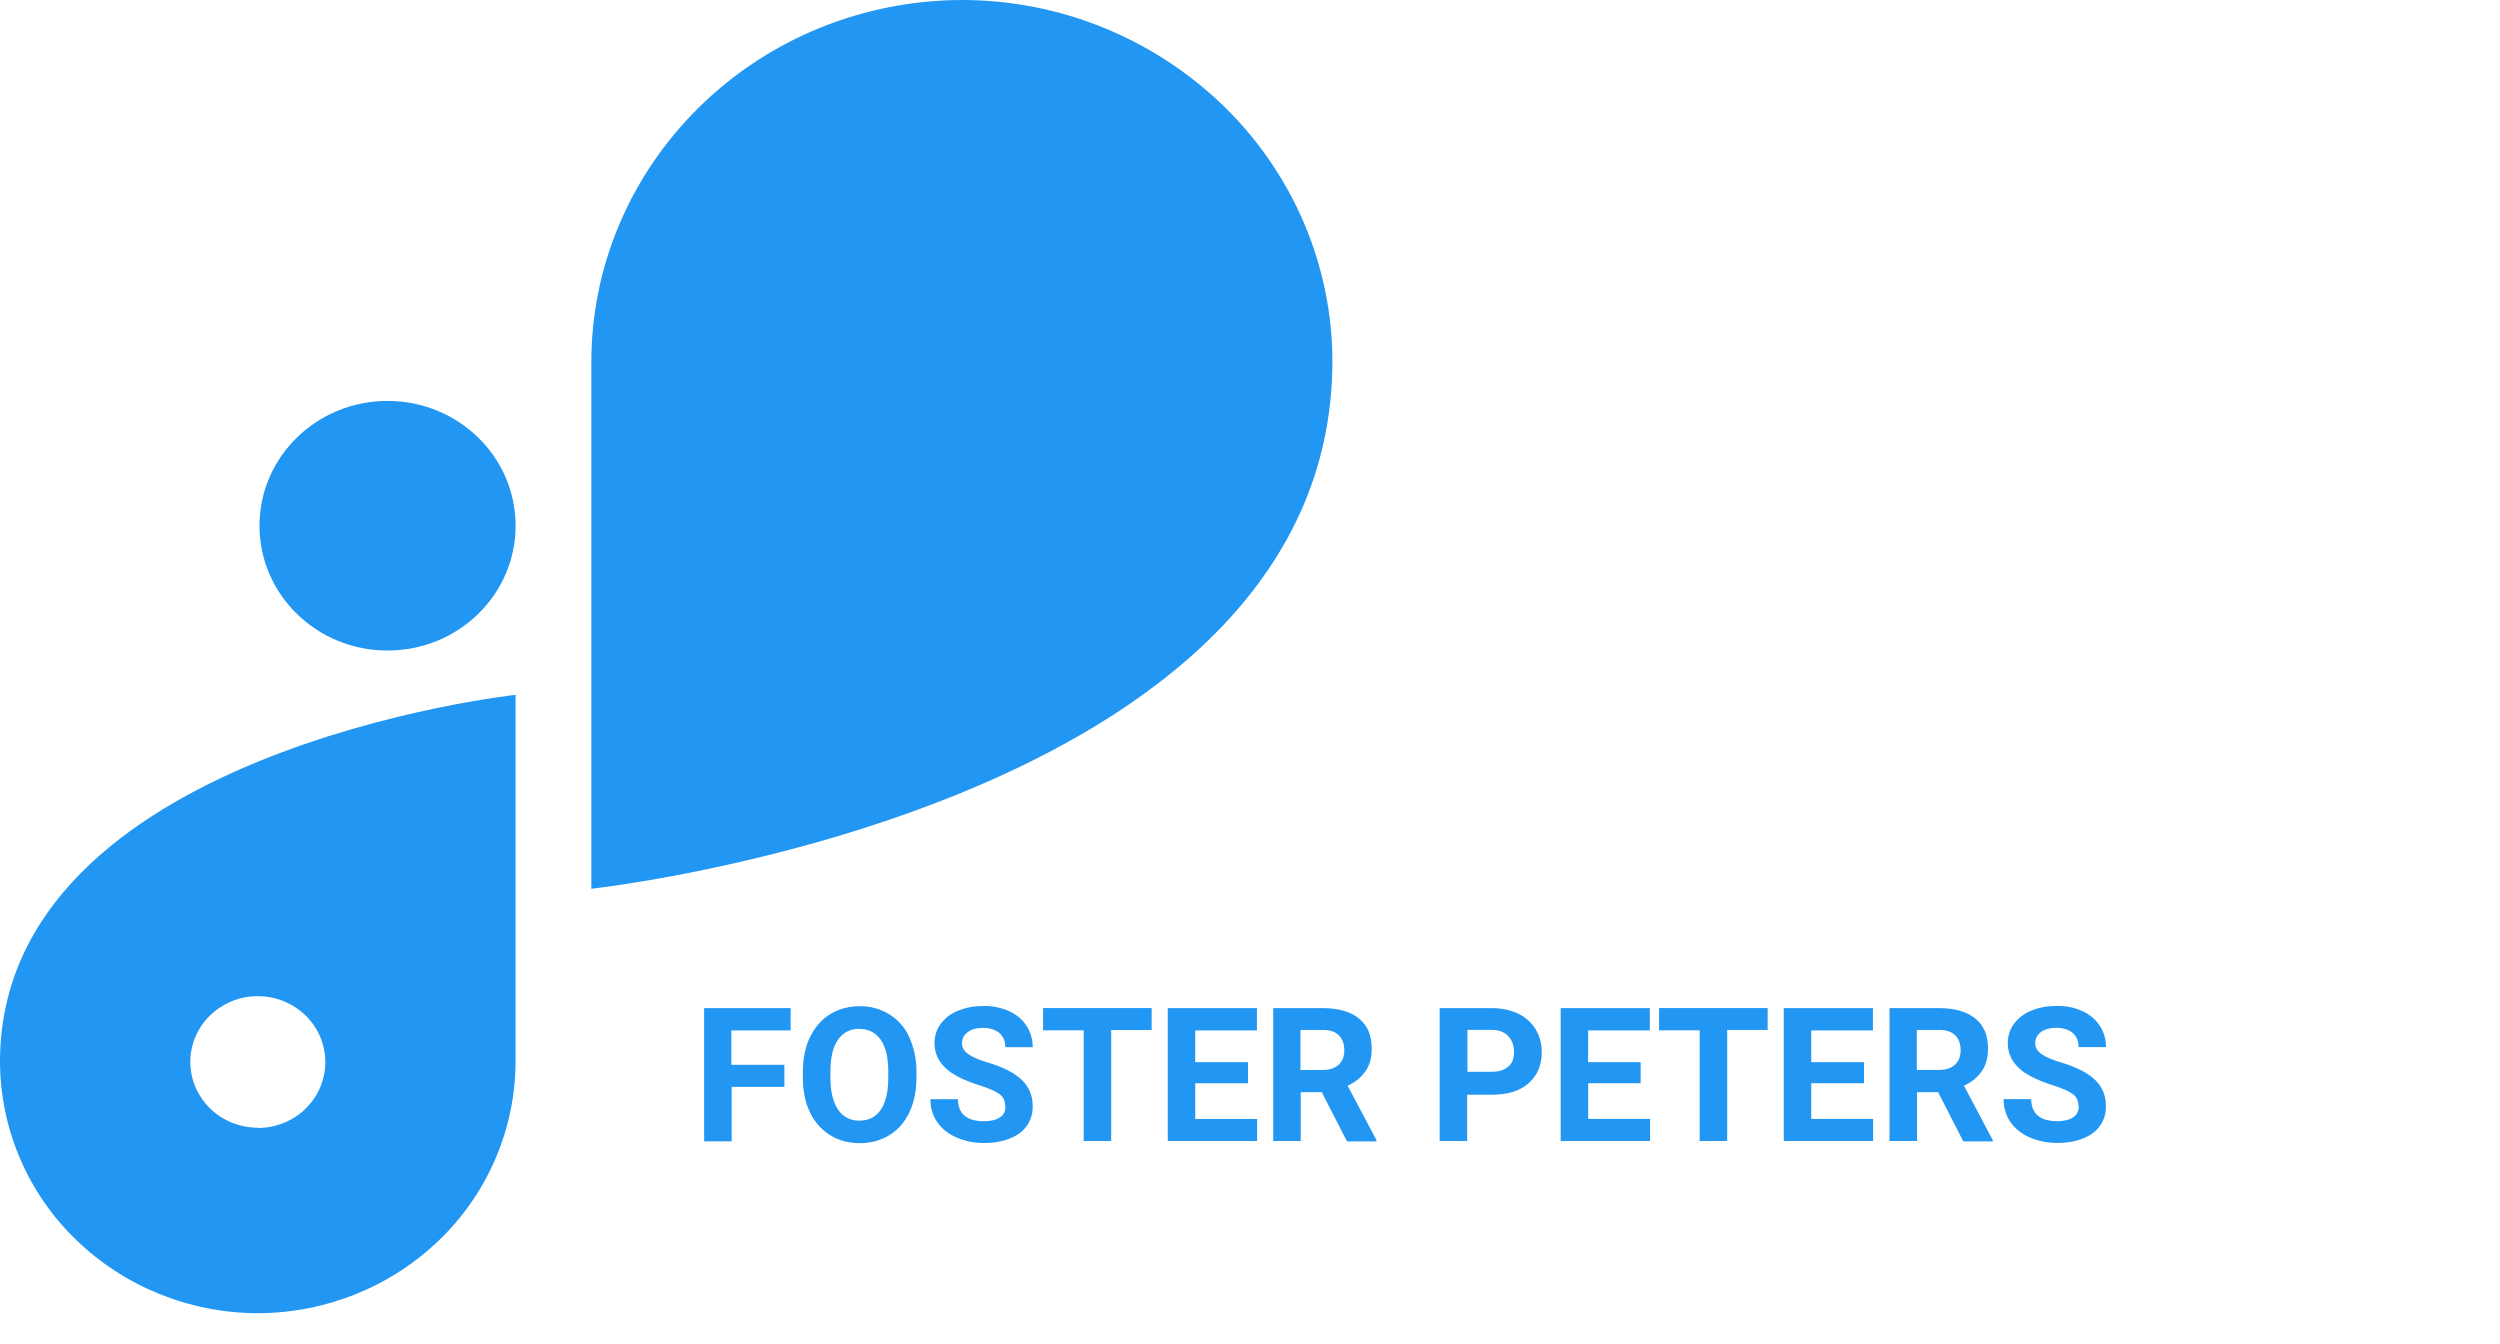
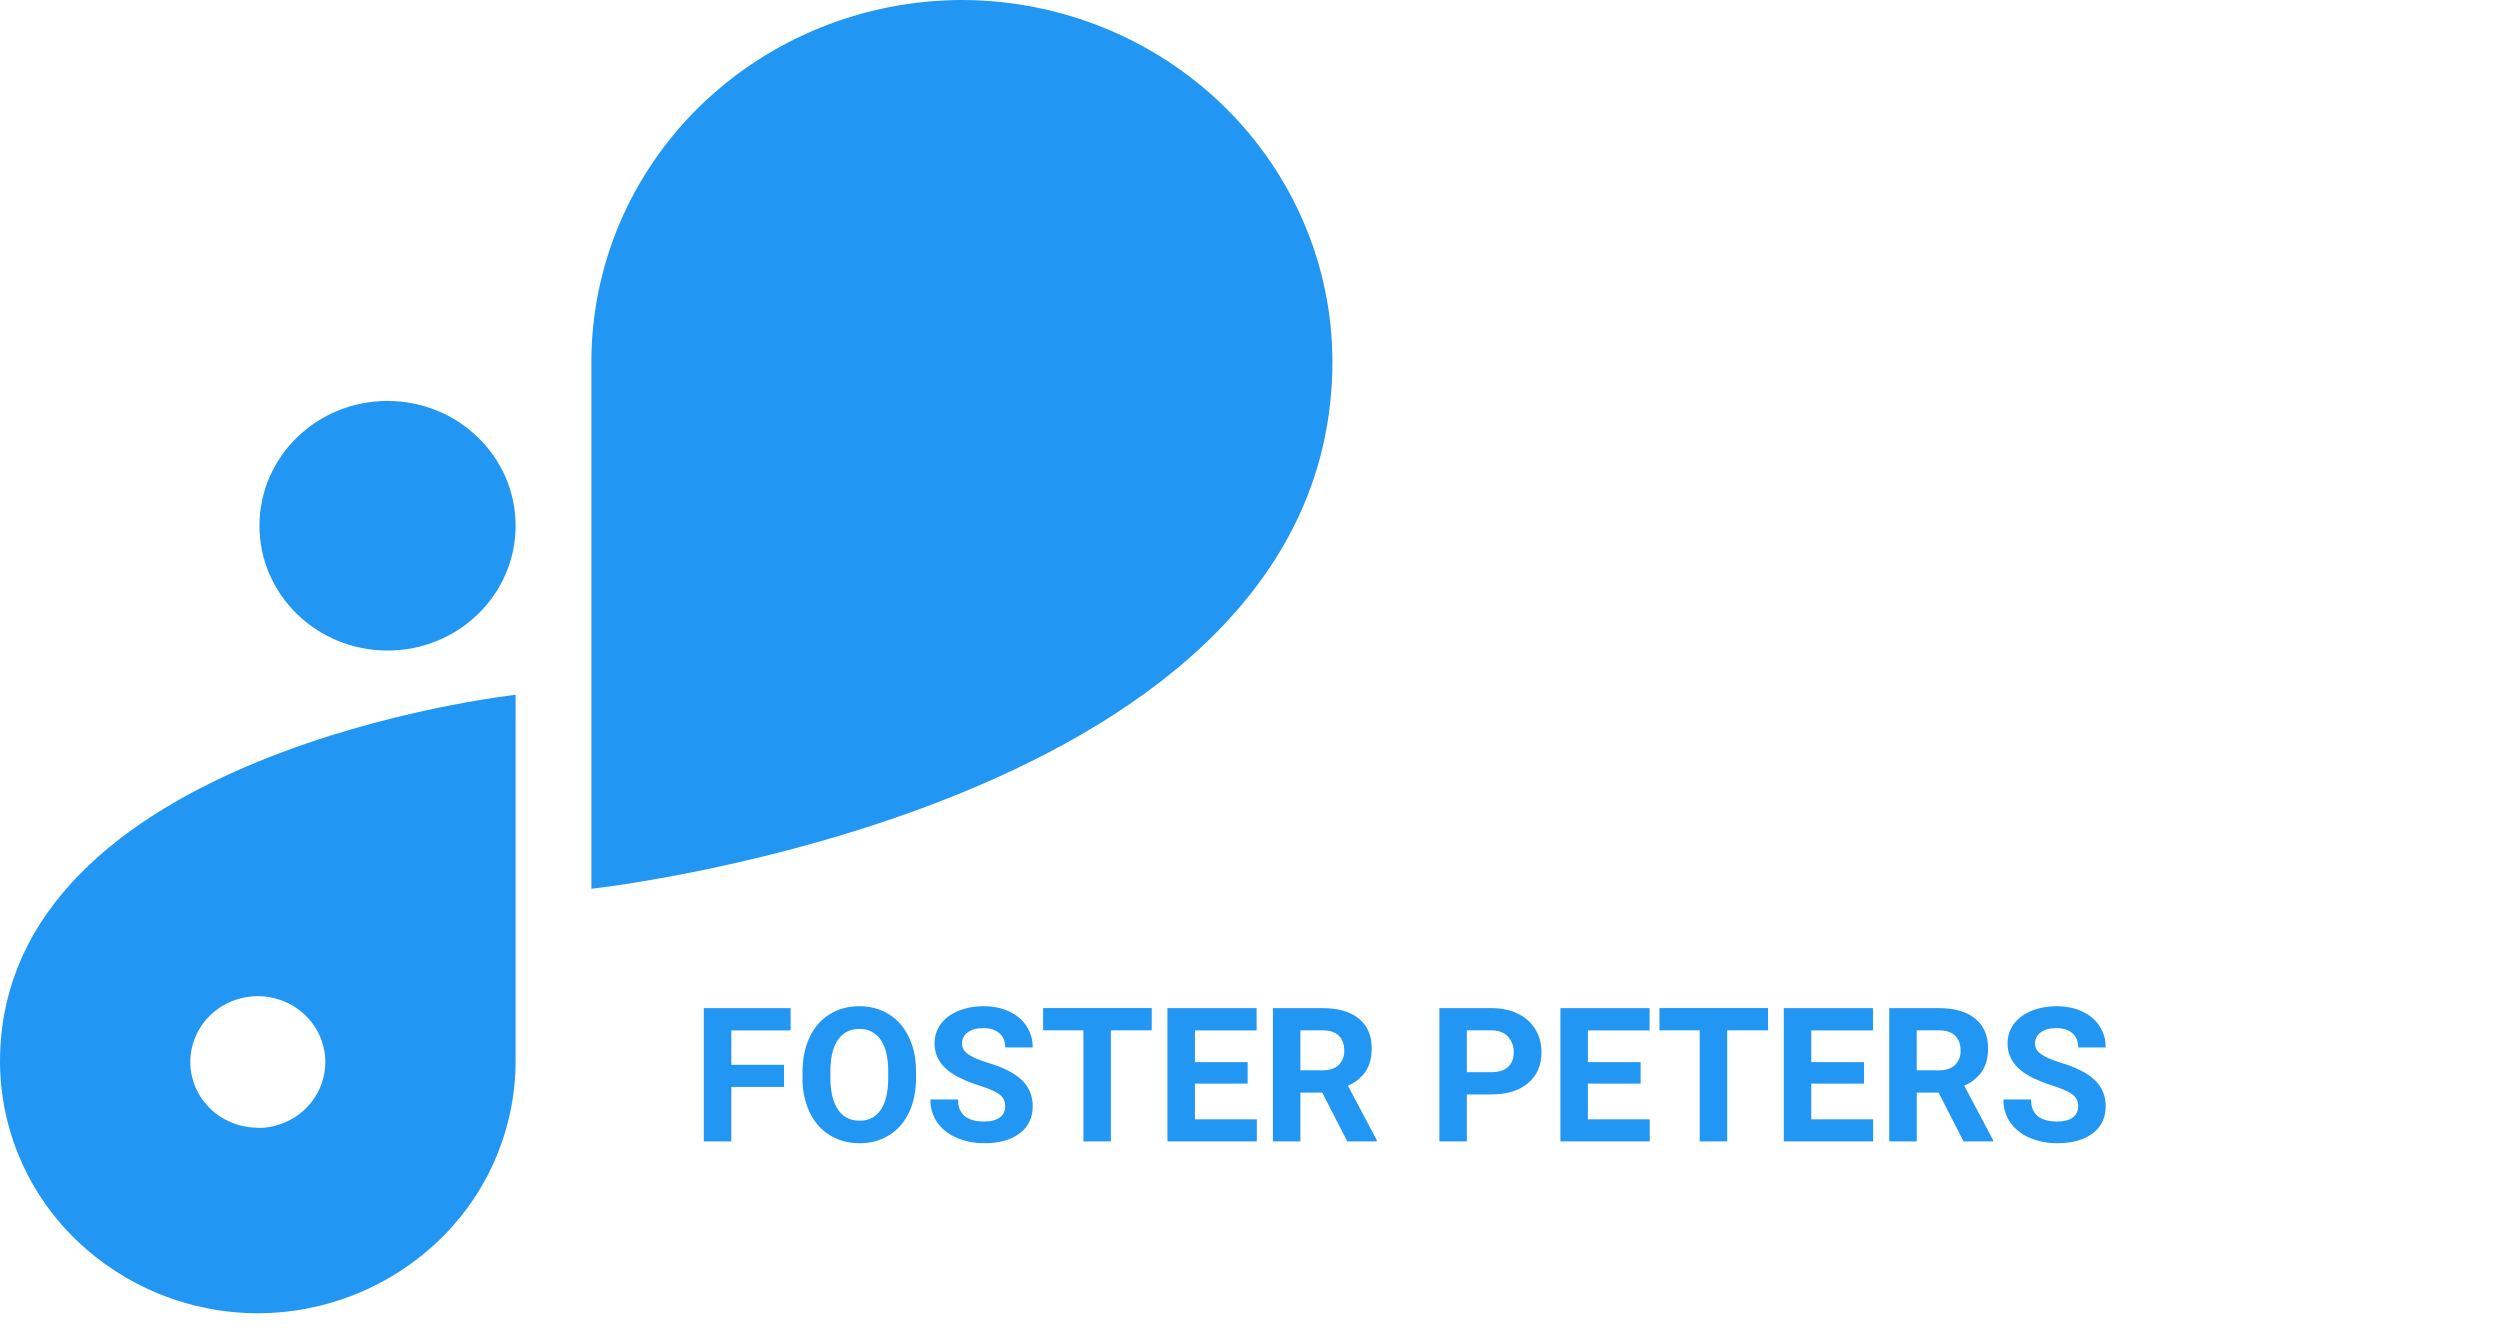
- <svg xmlns="http://www.w3.org/2000/svg" width="80" height="43" fill="#2196f3">
-   <path d="M12.402 12.83H12.4c-2.262 0-4.096 1.787-4.096 3.992v.003c0 2.205 1.834 3.992 4.096 3.992h.003c2.262 0 4.096-1.787 4.096-3.992v-.003c0-2.205-1.834-3.992-4.096-3.992zm30.235-1.275c-.006-3.062-1.257-5.997-3.48-8.162A12.04 12.04 0 0 0 30.783 0h0c-3.143.006-6.156 1.225-8.38 3.4s-3.474 5.1-3.48 8.164V28.44s23.7-2.573 23.714-16.883v-.003zM0 33.982a7.96 7.96 0 0 0 2.422 5.679c1.546 1.507 3.64 2.356 5.827 2.362 2.186-.006 4.28-.855 5.826-2.36a7.96 7.96 0 0 0 2.423-5.678v-11.75S0 24.028 0 33.982zm8.25 2.105a2.2 2.2 0 0 1-1.2-.355c-.355-.23-.632-.56-.796-.945s-.206-.808-.123-1.216a2.09 2.09 0 0 1 .591-1.078 2.18 2.18 0 0 1 1.106-.576c.42-.08.853-.04 1.248.12a2.15 2.15 0 0 1 .97.775 2.07 2.07 0 0 1 .364 1.17 2.06 2.06 0 0 1-.162.808 2.1 2.1 0 0 1-.468.686c-.2.196-.44.352-.702.458a2.21 2.21 0 0 1-.829.161v-.008zM25.1 34.78h-1.687v1.743h-.88V32.26H25.3v.712h-1.898v1.102H25.1v.7zm4.225-.293c0 .42-.074.788-.223 1.104s-.36.56-.64.732-.592.258-.95.258-.67-.085-.946-.255a1.7 1.7 0 0 1-.644-.727c-.152-.315-.23-.68-.23-1.1v-.2c0-.42.075-.8.226-1.107s.366-.566.642-.735.594-.258.95-.258a1.75 1.75 0 0 1 .946.258c.277.17.5.415.642.735s.23.687.23 1.105v.2zm-.9-.193c0-.447-.08-.787-.24-1.02s-.4-.35-.686-.35a.78.78 0 0 0-.683.346c-.16.228-.24.564-.243 1.008v.208c0 .435.08.773.24 1.014a.78.78 0 0 0 .691.36c.295 0 .52-.115.68-.346s.238-.57.24-1.014v-.208zm3.74 1.1c0-.166-.06-.293-.176-.38s-.328-.184-.633-.28-.546-.197-.724-.293c-.484-.262-.727-.614-.727-1.058a1.03 1.03 0 0 1 .193-.615 1.27 1.27 0 0 1 .56-.425c.243-.102.518-.152.82-.152a1.92 1.92 0 0 1 .815.167c.24.11.423.265.554.466a1.23 1.23 0 0 1 .2.686h-.88a.57.57 0 0 0-.185-.454c-.123-.1-.296-.164-.518-.164-.215 0-.382.046-.5.138s-.18.2-.18.357c0 .14.07.255.208.35s.347.182.618.264c.5.15.864.337 1.093.56s.343.5.343.832a1.03 1.03 0 0 1-.419.87c-.28.2-.655.313-1.128.313-.328 0-.627-.06-.896-.18a1.43 1.43 0 0 1-.618-.495 1.27 1.27 0 0 1-.211-.727h.882c0 .47.28.706.844.706.2 0 .372-.042.5-.126s.176-.205.176-.357zm4.7-2.435h-1.307v3.554h-.88V32.97h-1.3v-.712h3.475v.712zm3.07 1.705h-1.687v1.143h1.98v.706h-2.86V32.26h2.854v.712h-1.975v1.017h1.688v.7zm2.388.287h-.7v1.562h-.88V32.26h1.585c.504 0 .893.112 1.166.337s.4.542.4.952c0 .3-.064.534-.2.73s-.315.348-.57.463l.923 1.743v.04h-.943l-.8-1.562zm-.7-.712h.7c.22 0 .392-.056.513-.167s.182-.27.182-.466-.058-.36-.173-.475-.288-.173-.524-.173h-.706v1.28zm5.326.77v1.503h-.88V32.26h1.664c.32 0 .602.06.844.176a1.29 1.29 0 0 1 .563.501c.13.215.196.46.196.735 0 .418-.144.748-.43 1s-.68.36-1.187.36h-.77zm0-.712h.785c.232 0 .4-.055.53-.164s.185-.266.185-.47c0-.2-.062-.378-.185-.507s-.293-.195-.5-.2h-.806v1.34zm5.56.366h-1.687v1.143h1.98v.706h-2.86V32.26h2.853v.712H50.82v1.017h1.68v.7zm4.078-1.705H55.27v3.554h-.88V32.97h-1.3v-.712h3.475v.712zm3.07 1.705H57.96v1.143h1.98v.706h-2.86V32.26h2.854v.712H57.96v1.017h1.688v.7zm2.388.287h-.7v1.562h-.88V32.26h1.585c.504 0 .893.112 1.166.337s.4.542.4.952c0 .3-.063.534-.2.73s-.315.348-.57.463l.923 1.743v.04h-.943l-.8-1.562zm-.7-.712h.7c.22 0 .392-.056.513-.167s.182-.27.182-.466-.058-.36-.173-.475-.288-.173-.524-.173h-.706v1.28zm5.165 1.154c0-.166-.06-.293-.176-.38s-.328-.184-.633-.28a4.56 4.56 0 0 1-.724-.293c-.484-.262-.727-.614-.727-1.058a1.03 1.03 0 0 1 .193-.615 1.27 1.27 0 0 1 .56-.425c.243-.102.518-.152.82-.152a1.92 1.92 0 0 1 .815.167c.24.11.423.265.554.466a1.23 1.23 0 0 1 .2.686h-.88a.57.57 0 0 0-.185-.454c-.123-.1-.296-.164-.52-.164-.215 0-.382.046-.5.138s-.18.2-.18.357c0 .14.07.255.208.35s.347.182.618.264c.5.15.864.337 1.093.56s.343.5.343.832a1.03 1.03 0 0 1-.419.87c-.28.2-.655.313-1.128.313-.328 0-.627-.06-.896-.18a1.43 1.43 0 0 1-.618-.495 1.27 1.27 0 0 1-.211-.727H65c0 .47.28.706.844.706.2 0 .372-.042.5-.126s.176-.205.176-.357z" />
+ <svg xmlns="http://www.w3.org/2000/svg" width="80" height="43" fill="none">
+   <path d="M12.402 12.83H12.4c-2.263 0-4.097 1.788-4.097 3.992v.003c0 2.204 1.834 3.992 4.096 3.992h.003c2.263 0 4.097-1.788 4.097-3.992v-.003c0-2.204-1.834-3.991-4.097-3.991zM42.637 11.555c-.007-3.063-1.258-5.997-3.48-8.163C36.938 1.227 33.926.007 30.784 0c-3.143.006-6.156 1.225-8.379 3.39-2.223 2.166-3.474 5.102-3.48 8.165V28.44s23.71-2.573 23.713-16.883v-.002zM0 33.982a7.96 7.96 0 002.422 5.68 8.384 8.384 0 005.827 2.362 8.384 8.384 0 005.826-2.361 7.96 7.96 0 002.424-5.678v-11.75S0 24.029 0 33.983zm8.25 2.105a2.2 2.2 0 01-1.2-.354 2.117 2.117 0 01-.797-.945 2.055 2.055 0 01-.122-1.216c.083-.409.289-.784.59-1.078a2.178 2.178 0 011.107-.576c.419-.082.853-.04 1.248.12.395.159.732.429.97.775a2.068 2.068 0 01.201 1.977c-.108.257-.267.49-.467.686-.201.196-.44.352-.702.458a2.209 2.209 0 01-.829.161v-.008zM25.09 34.781h-1.688v1.743h-.88V32.26H25.3v.712h-1.898v1.101h1.687v.71zm4.224-.293c0 .42-.074.788-.223 1.105-.148.316-.361.56-.638.732a1.755 1.755 0 01-.95.258c-.353 0-.669-.085-.946-.255a1.695 1.695 0 01-.644-.726 2.511 2.511 0 01-.232-1.09V34.3c0-.42.075-.79.226-1.108.152-.32.366-.565.641-.735.278-.172.594-.258.95-.258.355 0 .67.086.946.258.277.17.491.415.641.735.153.319.229.687.229 1.105v.19zm-.89-.193c0-.447-.08-.787-.24-1.02a.783.783 0 00-.686-.348.782.782 0 00-.683.346c-.16.228-.241.564-.243 1.007v.208c0 .436.08.774.24 1.014.16.24.39.36.691.36a.775.775 0 00.68-.345c.158-.233.238-.57.24-1.014v-.208zm3.74 1.11a.447.447 0 00-.175-.38c-.117-.09-.328-.184-.633-.282a4.565 4.565 0 01-.724-.293c-.484-.262-.726-.614-.726-1.057 0-.23.064-.436.193-.616.131-.181.317-.323.56-.425.244-.101.517-.152.82-.152.305 0 .576.056.815.167.238.11.422.265.553.466.133.201.2.43.2.686h-.88c0-.196-.061-.347-.184-.454-.123-.11-.296-.165-.519-.165-.214 0-.381.046-.5.138a.426.426 0 00-.18.358c0 .138.07.254.209.348.14.094.346.182.618.264.5.15.864.337 1.093.56.228.222.342.5.342.831 0 .37-.14.66-.419.87-.279.21-.655.314-1.128.314-.328 0-.626-.06-.896-.179a1.438 1.438 0 01-.618-.495 1.27 1.27 0 01-.211-.726h.882c0 .47.281.706.844.706.209 0 .372-.042.489-.126a.418.418 0 00.176-.358zm4.691-2.434h-1.307v3.553h-.879v-3.553H33.38v-.712h3.475v.712zm3.07 1.705h-1.687v1.142h1.98v.706h-2.86V32.26h2.854v.712h-1.974v1.016h1.687v.689zm2.388.287h-.7v1.561h-.88V32.26h1.586c.504 0 .892.112 1.166.337.273.224.41.542.41.952 0 .29-.064.534-.19.73a1.282 1.282 0 01-.572.462l.923 1.743v.041h-.943l-.8-1.561zm-.7-.712h.709c.22 0 .391-.056.512-.167a.607.607 0 00.182-.466c0-.201-.057-.36-.173-.474-.113-.116-.288-.173-.524-.173h-.706v1.28zm5.326.77v1.503h-.879V32.26h1.664c.32 0 .602.058.844.176.244.117.431.284.562.5.131.215.197.46.197.736 0 .418-.144.748-.431.99-.285.24-.68.36-1.187.36h-.77zm0-.711h.785c.233 0 .41-.055.53-.165.123-.109.185-.265.185-.468a.704.704 0 00-.185-.507c-.123-.129-.293-.195-.51-.2h-.805v1.34zm5.56.366h-1.687v1.142h1.98v.706h-2.859V32.26h2.854v.712h-1.975v1.016H52.5v.689zm4.079-1.705H55.27v3.553h-.879v-3.553h-1.289v-.712h3.475v.712zm3.07 1.705H57.96v1.142h1.98v.706h-2.858V32.26h2.853v.712H57.96v1.016h1.688v.689zm2.388.287h-.7v1.561h-.88V32.26h1.585c.504 0 .893.112 1.167.337.273.224.41.542.41.952 0 .29-.064.534-.19.73a1.282 1.282 0 01-.572.462l.923 1.743v.041h-.944l-.8-1.561zm-.7-.712h.708c.221 0 .392-.056.513-.167a.607.607 0 00.182-.466c0-.201-.058-.36-.173-.474-.113-.116-.288-.173-.525-.173h-.706v1.28zm5.165 1.154a.447.447 0 00-.176-.38c-.118-.09-.328-.184-.633-.282a4.56 4.56 0 01-.724-.293c-.484-.262-.726-.614-.726-1.057 0-.23.064-.436.193-.616.13-.181.317-.323.56-.425.244-.101.517-.152.82-.152.305 0 .576.056.814.167.239.11.423.265.554.466.133.201.2.43.2.686h-.88c0-.196-.061-.347-.184-.454-.123-.11-.296-.165-.519-.165-.215 0-.382.046-.5.138a.426.426 0 00-.18.358c0 .138.07.254.209.348.14.094.346.182.618.264.5.15.864.337 1.093.56.228.222.342.5.342.831 0 .37-.14.66-.419.87-.279.21-.655.314-1.128.314-.328 0-.626-.06-.896-.179a1.438 1.438 0 01-.618-.495 1.27 1.27 0 01-.211-.726h.882c0 .47.28.706.843.706.21 0 .373-.042.49-.126a.418.418 0 00.175-.358z" fill="#2196F3" />
</svg>
